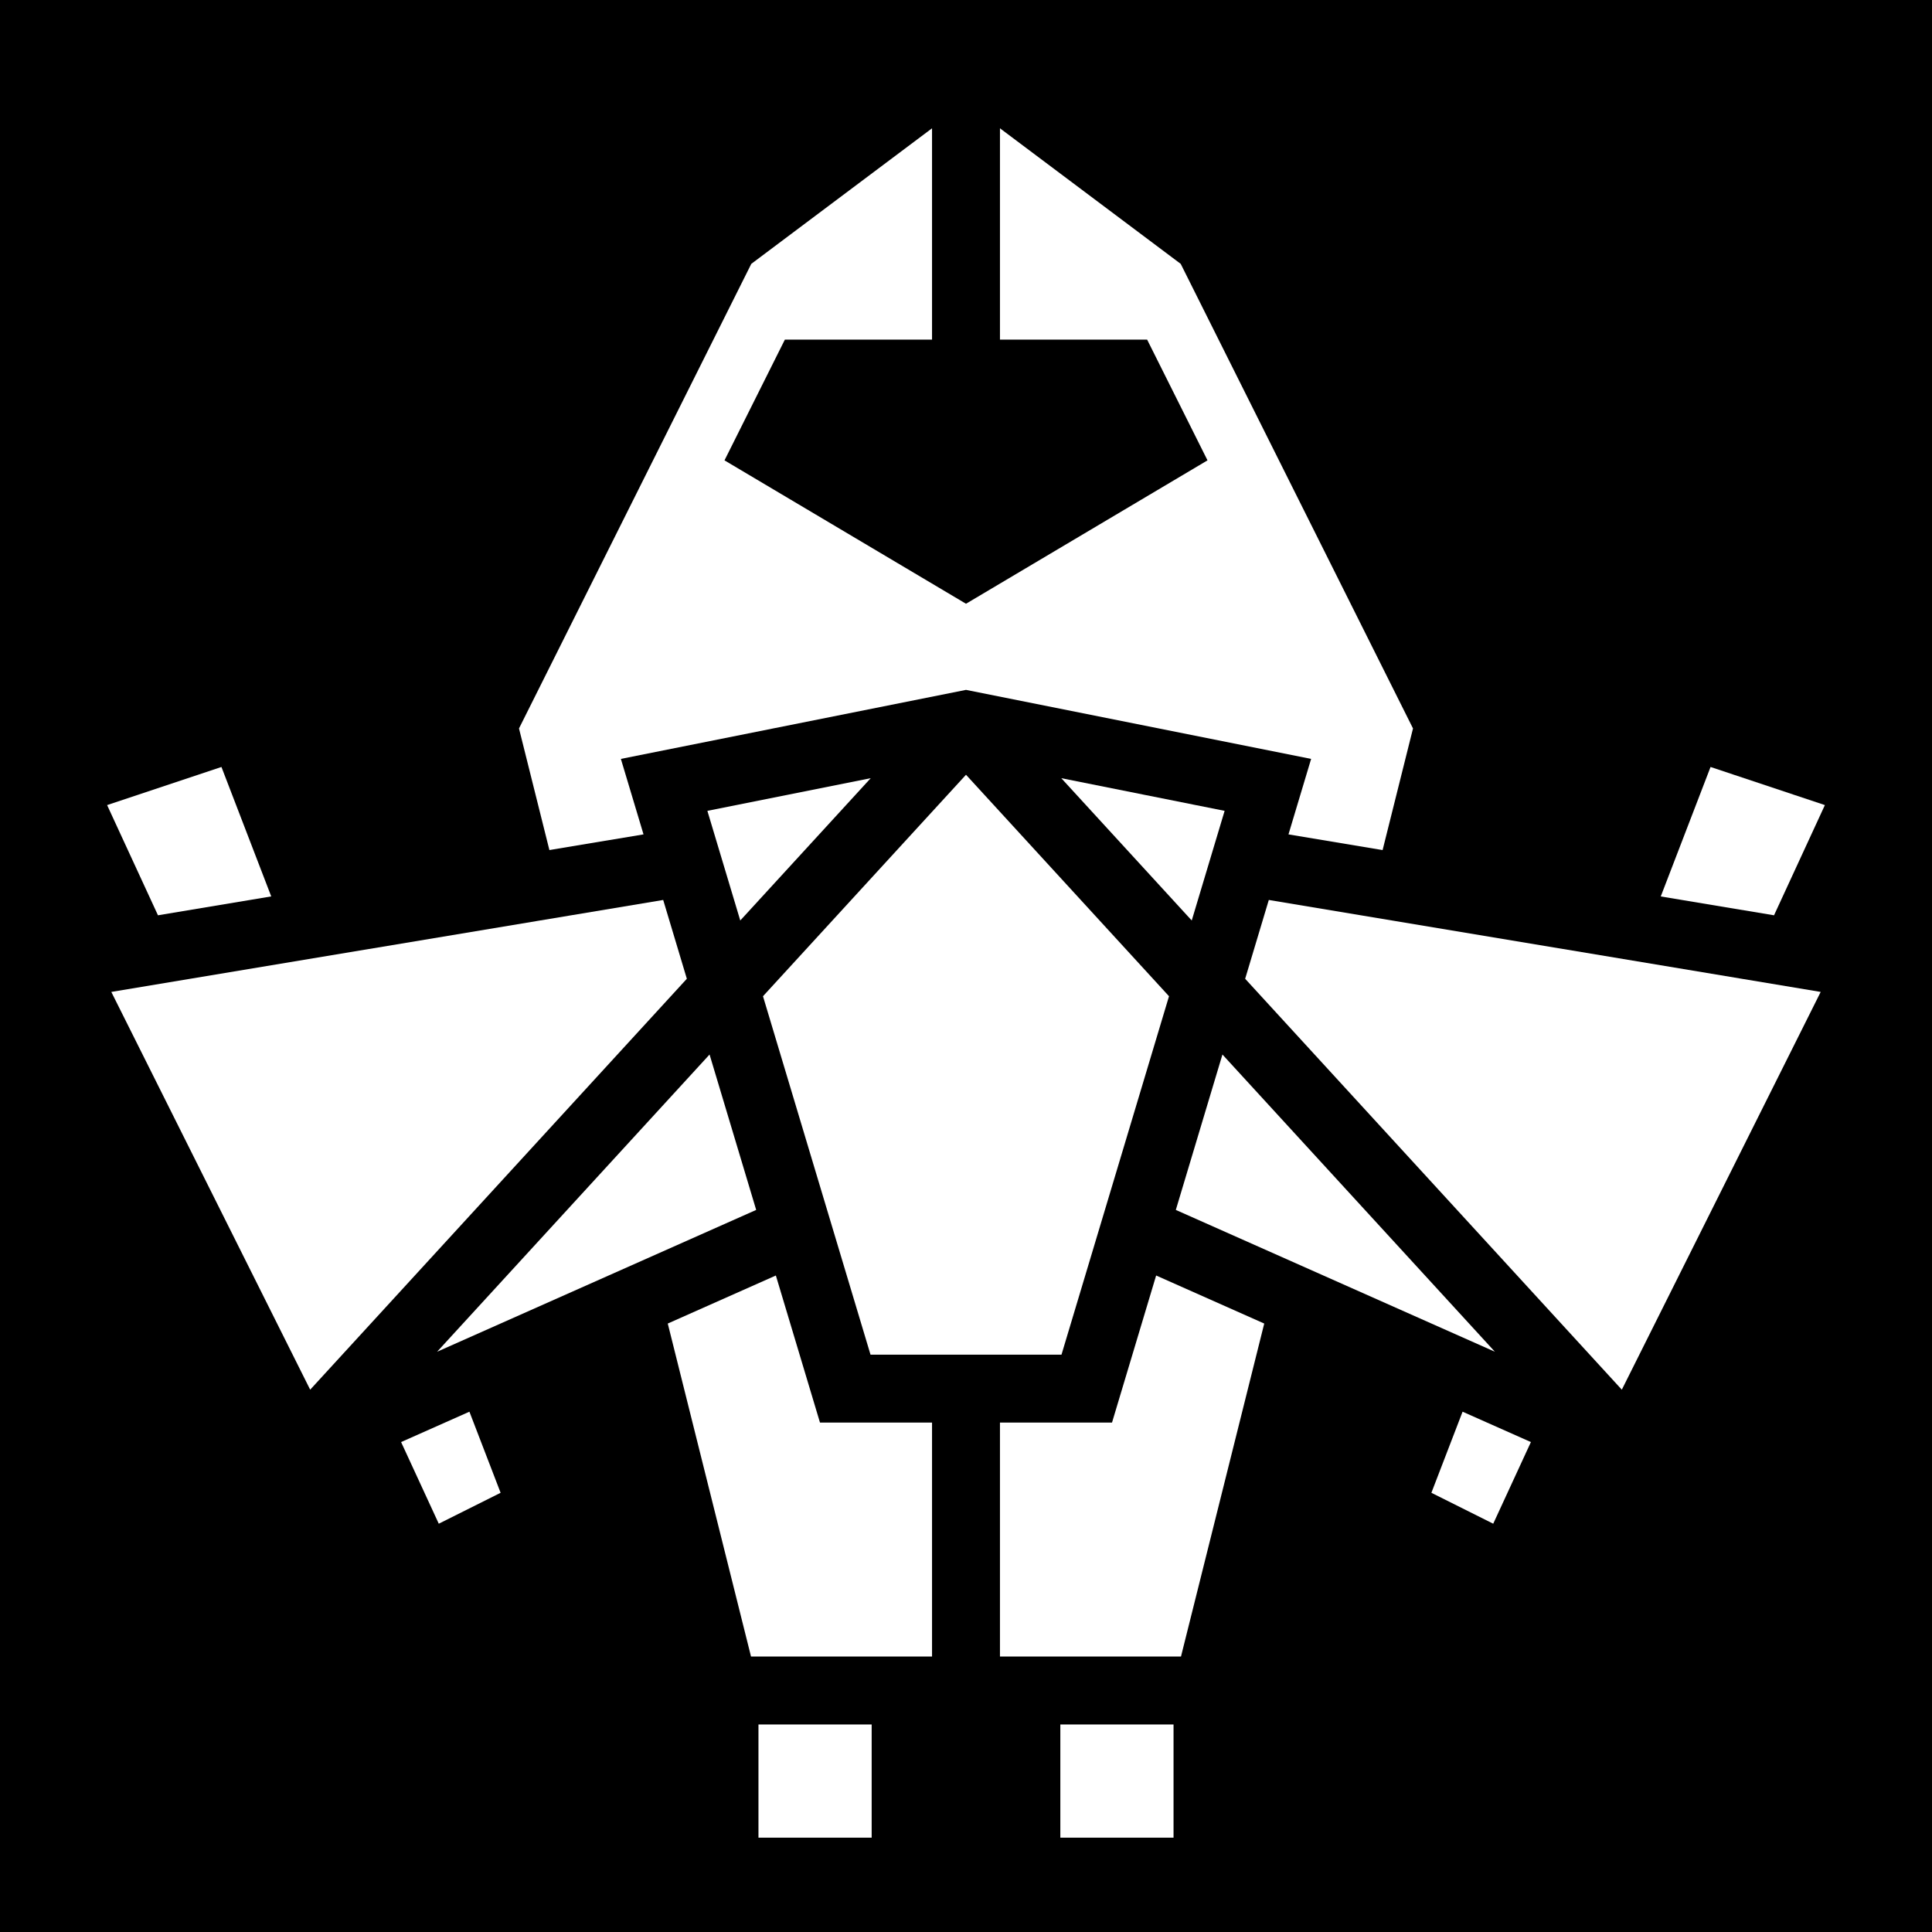
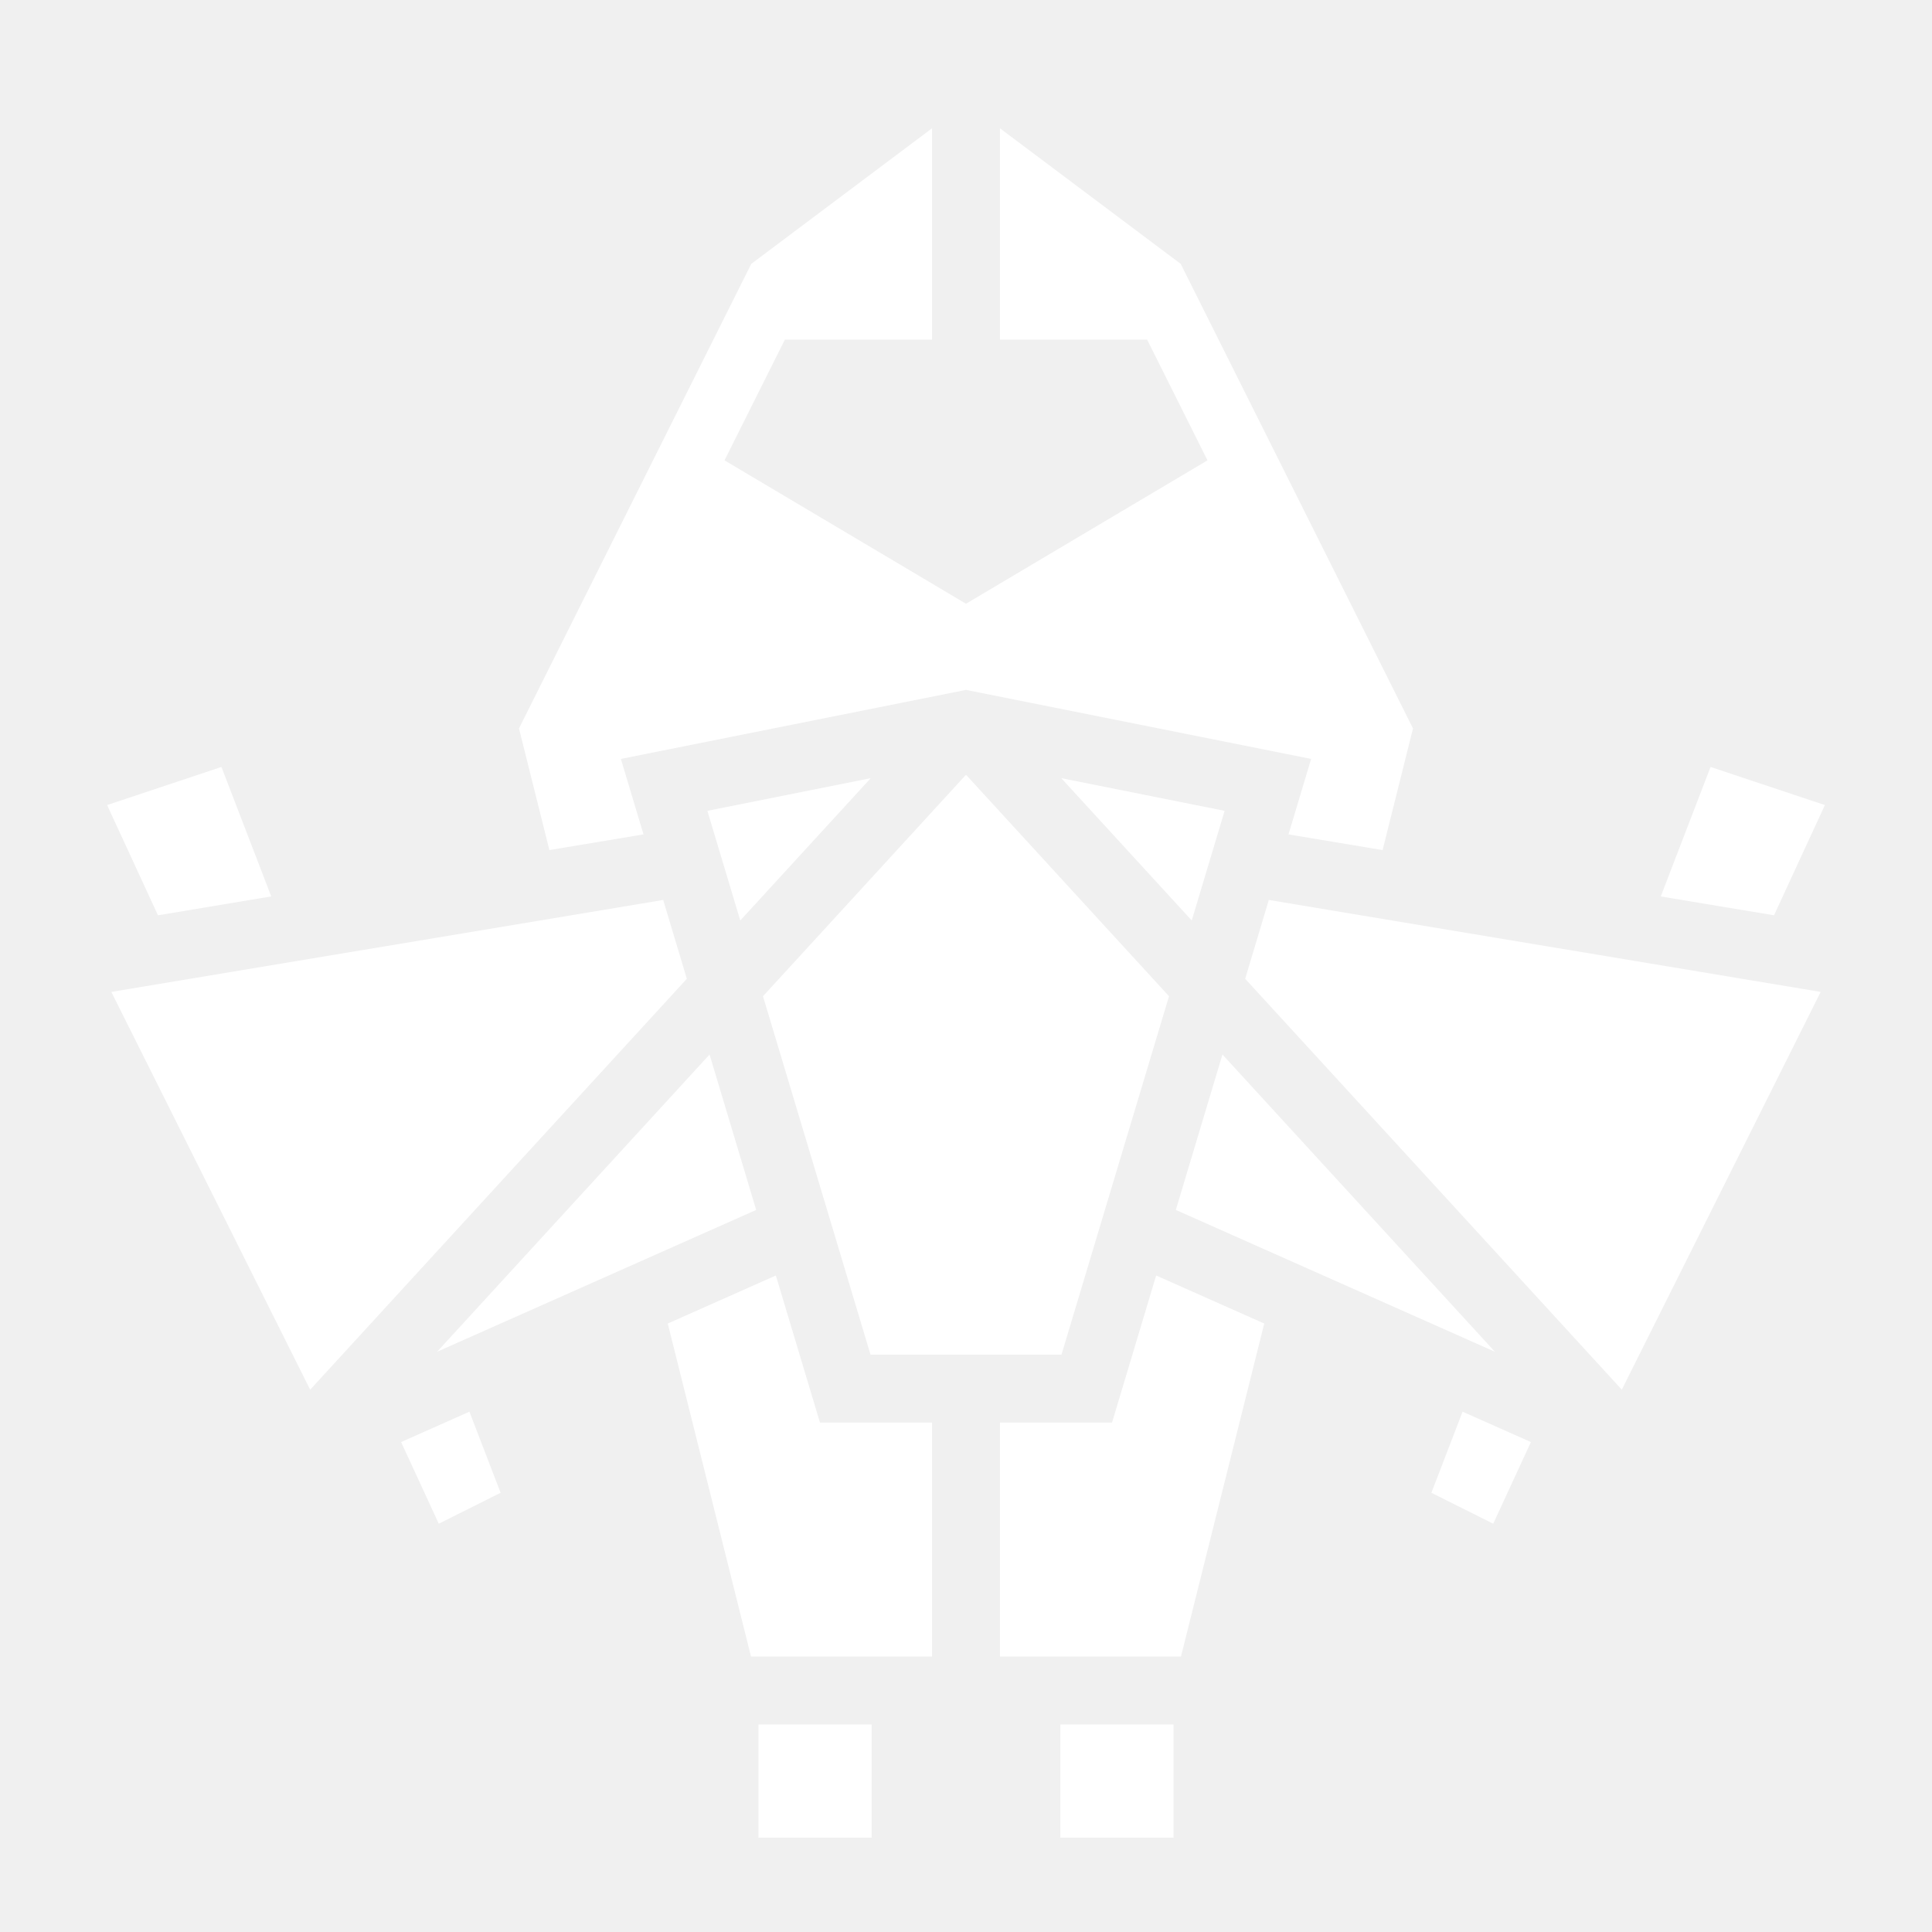
<svg xmlns="http://www.w3.org/2000/svg" style="height: 512px; width: 512px;" viewBox="0 0 512 512">
-   <path d="M0 0h512v512H0z" fill="#000" fill-opacity="1" />
  <g class="" style="" transform="translate(0,0)">
    <path d="M265 34l47.898 35.924 61.563 123.123-8.057 32.23-24.943-4.158 3.16-10.533 2.842-9.473L256 182.823l-91.463 18.29 6.002 20.006-24.943 4.156-8.057-32.228L199.1 69.926 247 34v56h-39l-16 32 64 38 64-38-16-32h-39zm188.313 169.258l30.3 10.101-13.478 29.205-30.016-5.001zm-394.626 0l13.194 34.304-30.016 5.002-13.478-29.205zM256 205.32l53.8 58.692L281.306 359h-50.61L202.2 264.012zm25.254.909l43.283 8.658-8.715 29.052zm-50.508.002l-34.568 37.709-8.715-29.053zm105.5 32.267L482.5 262.873 429.799 368.28 329.98 259.385zm-160.492 0l6.266 20.887L82.2 368.279 29.5 262.873zm148.205 40.96l72.201 78.765-84.556-37.582zm-135.918 0l12.355 41.183-84.556 37.582zm118.348 58.564l28.646 12.732L312.973 439H265v-62h29.695zm-100.778 0L217.305 377H247v62h-47.973l-22.062-88.246zM387.6 374.115l18.105 8.047-9.984 21.635-16.387-8.193zm-263.2 0l8.266 21.489-16.387 8.193-9.984-21.635zM311 457v30h-30v-30zm-80 0v30h-30v-30z" fill="#fff" fill-opacity="1" />
  </g>
</svg>
